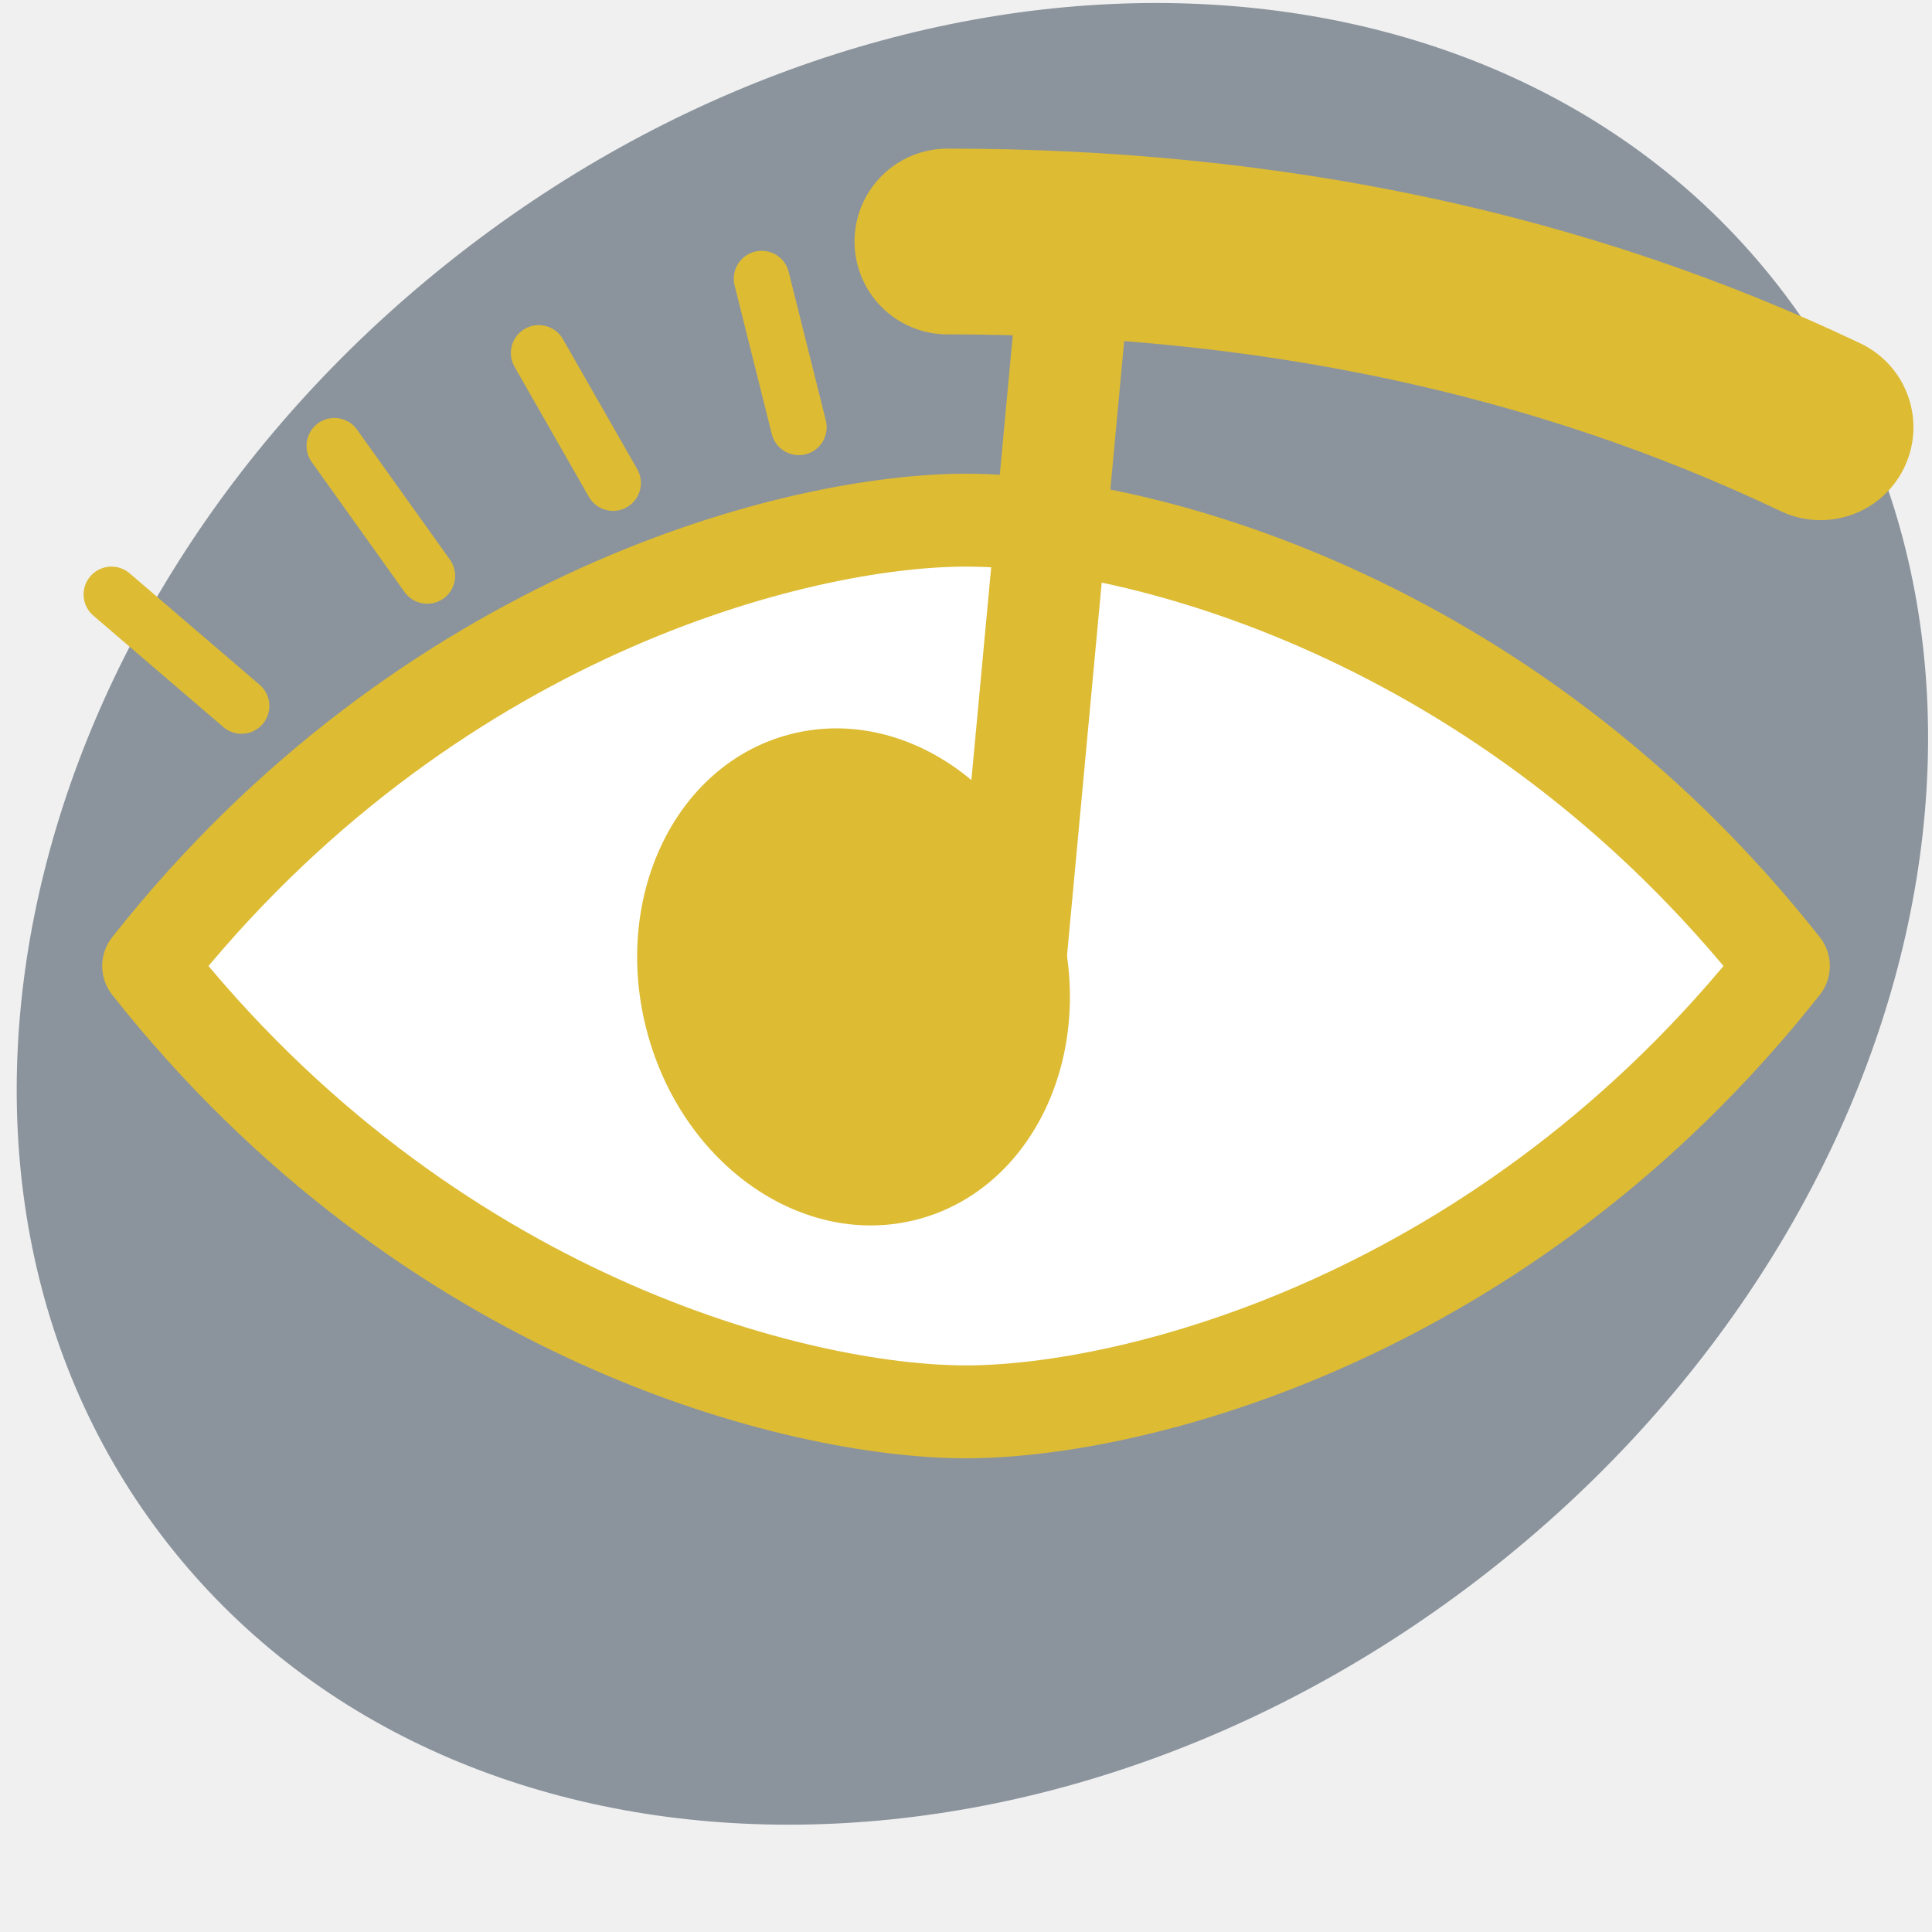
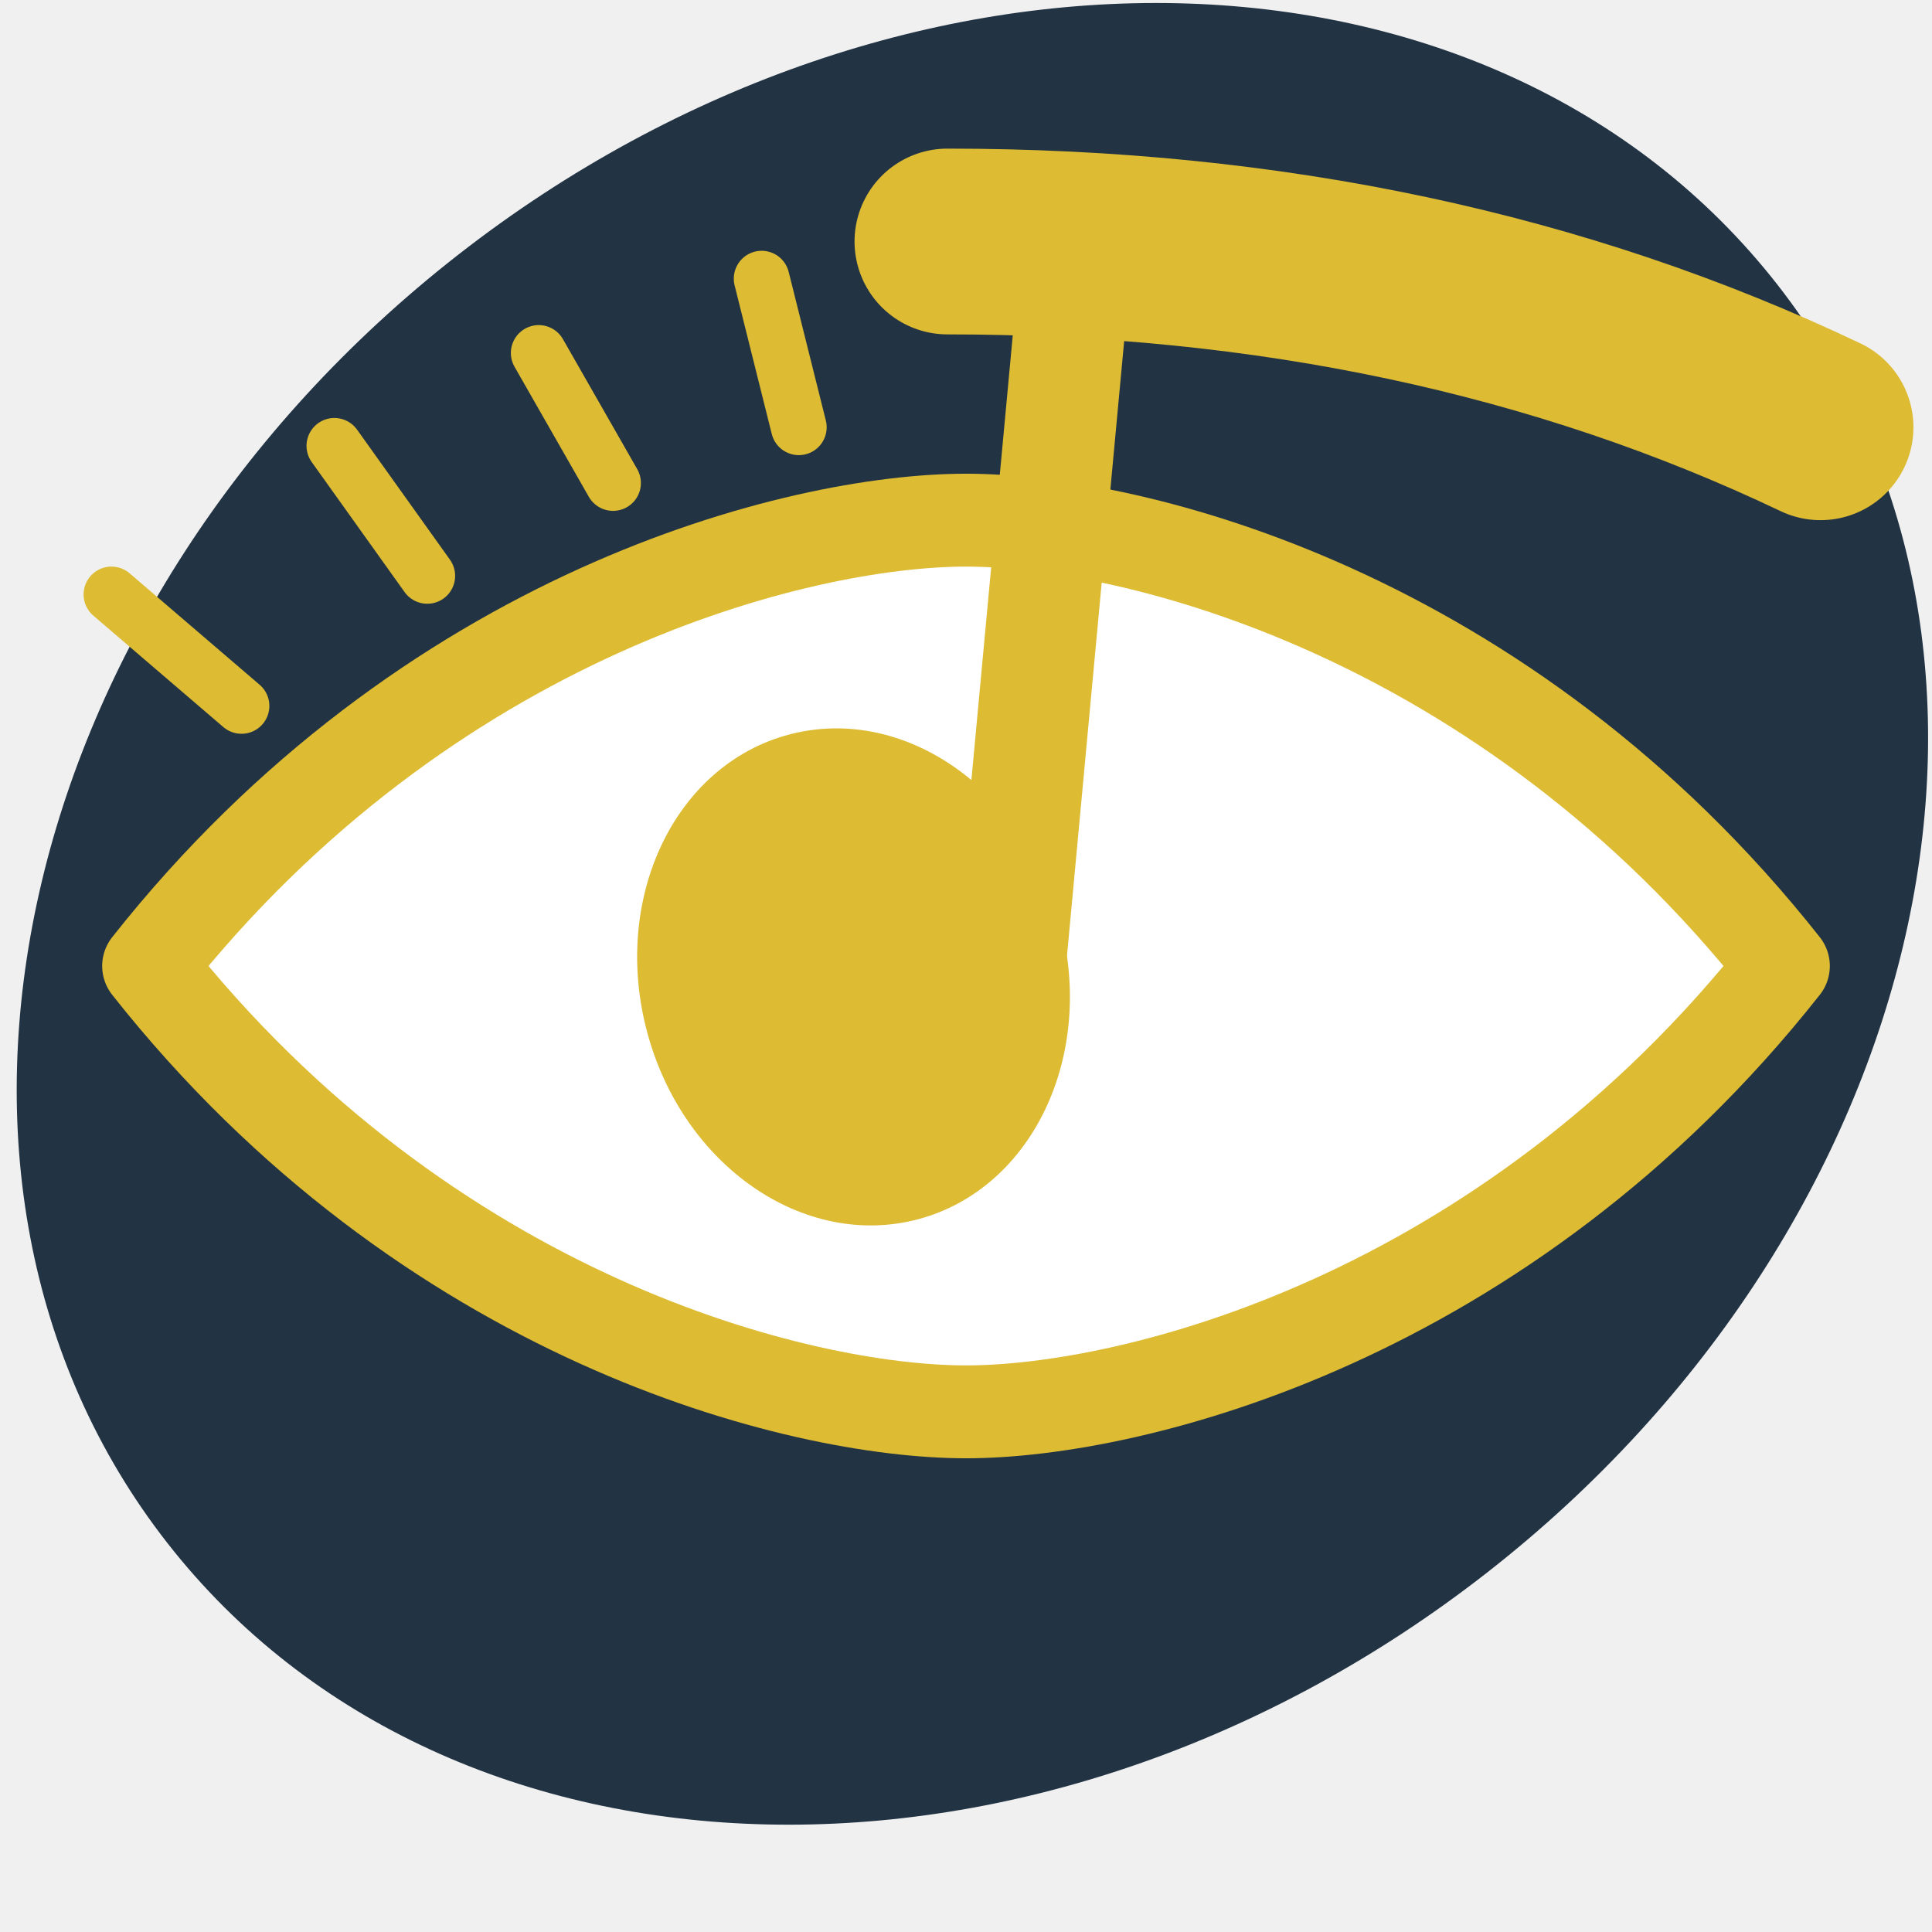
<svg xmlns="http://www.w3.org/2000/svg" viewBox="12 12 104 104" stroke="#DB3" fill="#DB3">
-   <ellipse cx="66" cy="62" rx="55" ry="45" transform="rotate(-38 64 64)" fill="#3458" stroke="none" />
+   <ellipse cx="66" cy="62" rx="55" ry="45" transform="rotate(-38 64 64)" fill="#234" stroke="none" />
  <g stroke-linecap="round" stroke-linejoin="round">
    <path d="M20 64 C35 45, 55 40, 64 40 C73 40, 93 45, 108 64 C93 83, 73 88, 64 88 C55 88, 35 83, 20 64 Z" fill="white" stroke-width="5" stroke-linecap="round" />
    <ellipse cx="58" cy="63" rx="11" ry="13" transform="rotate(-15 64 64)" />
    <g fill="none">
      <path d="M66,68 L70,25" stroke-width="6" />
      <path d="M63,25 Q89,25,110,35" stroke-width="10" />
    </g>
    <g stroke-width="3">
      <line x1="25" y1="50" x2="18" y2="44" />
      <line x1="35" y1="43" x2="30" y2="36" />
      <line x1="45" y1="38" x2="41" y2="31" />
      <line x1="55" y1="35" x2="53" y2="27" />
    </g>
  </g>
</svg>
